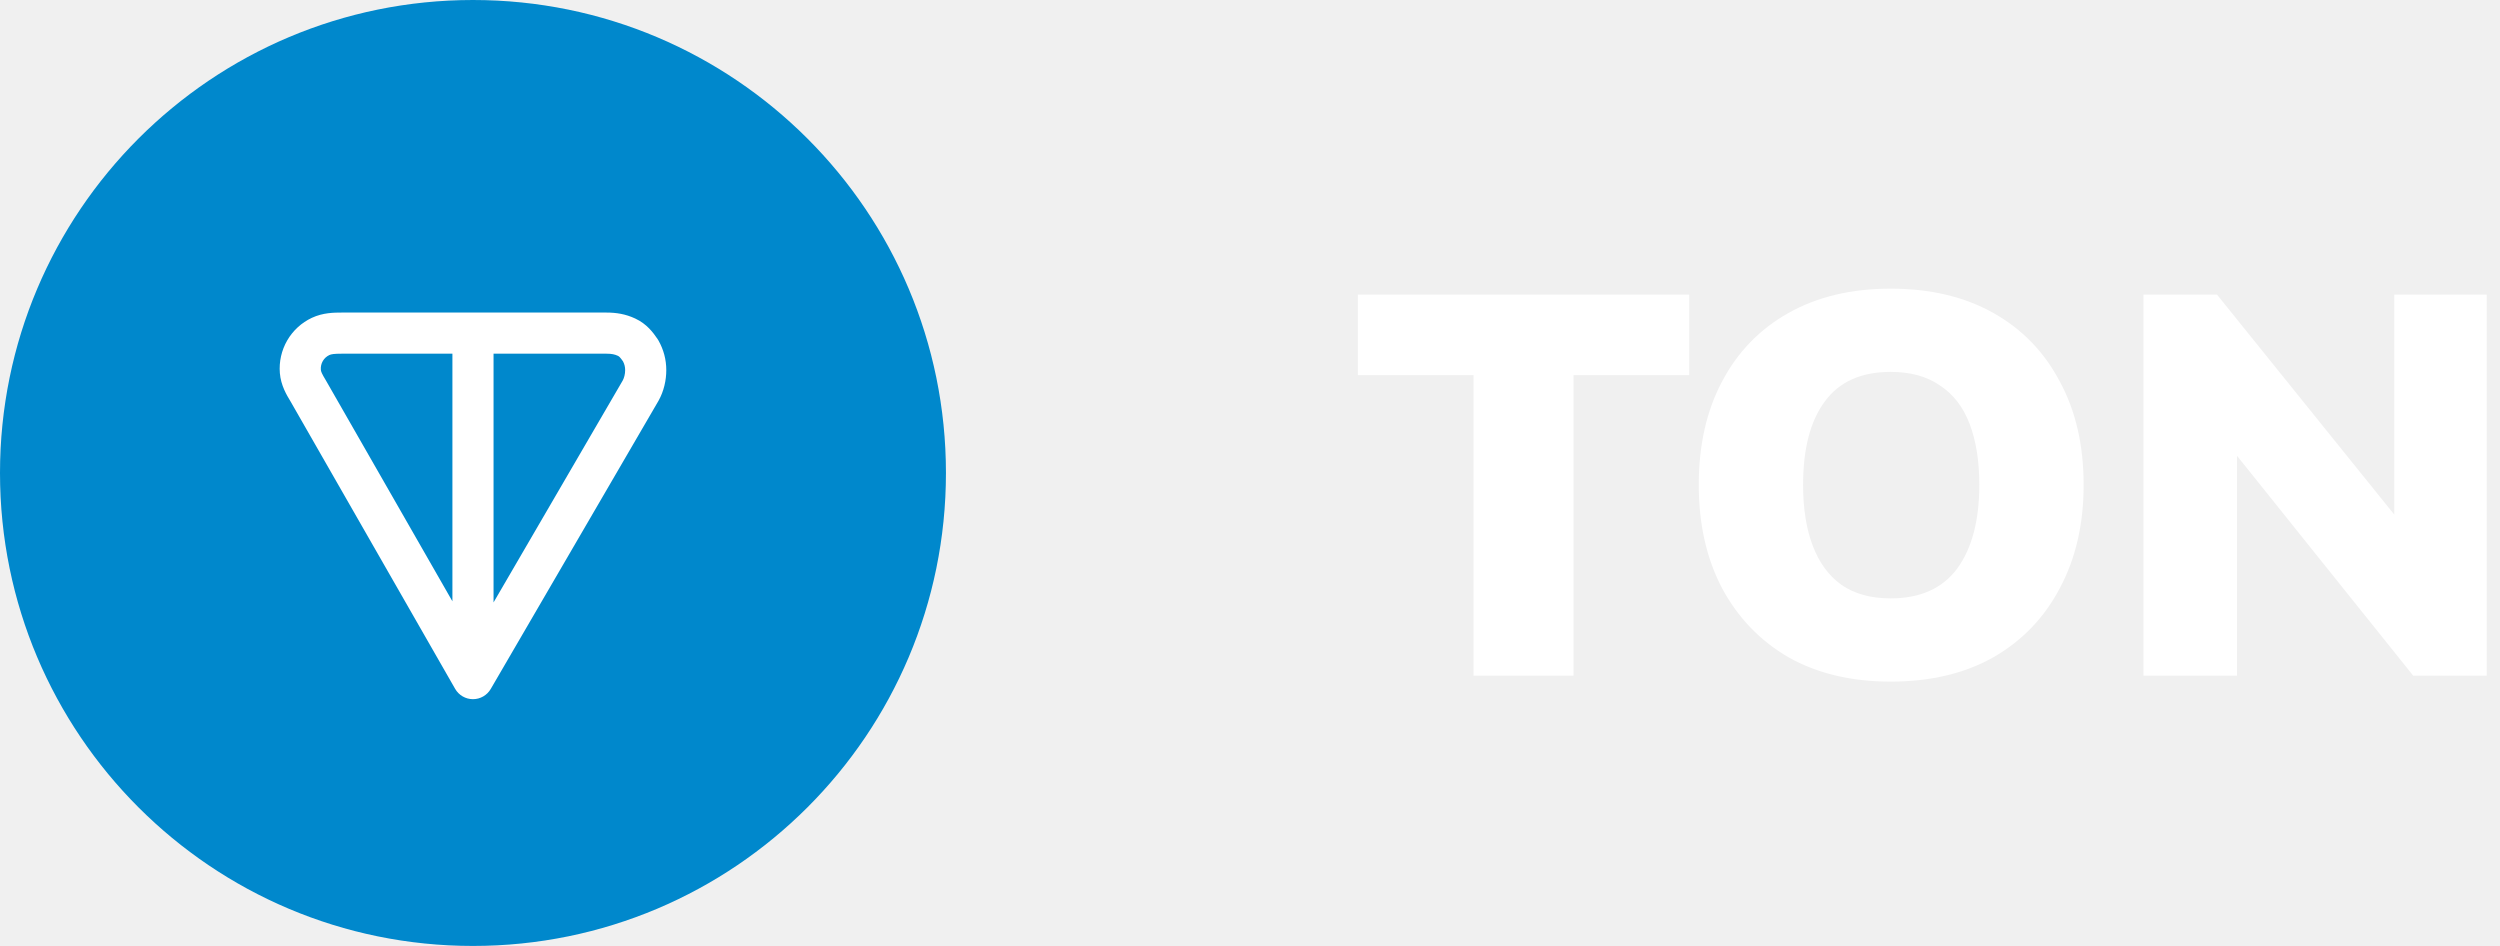
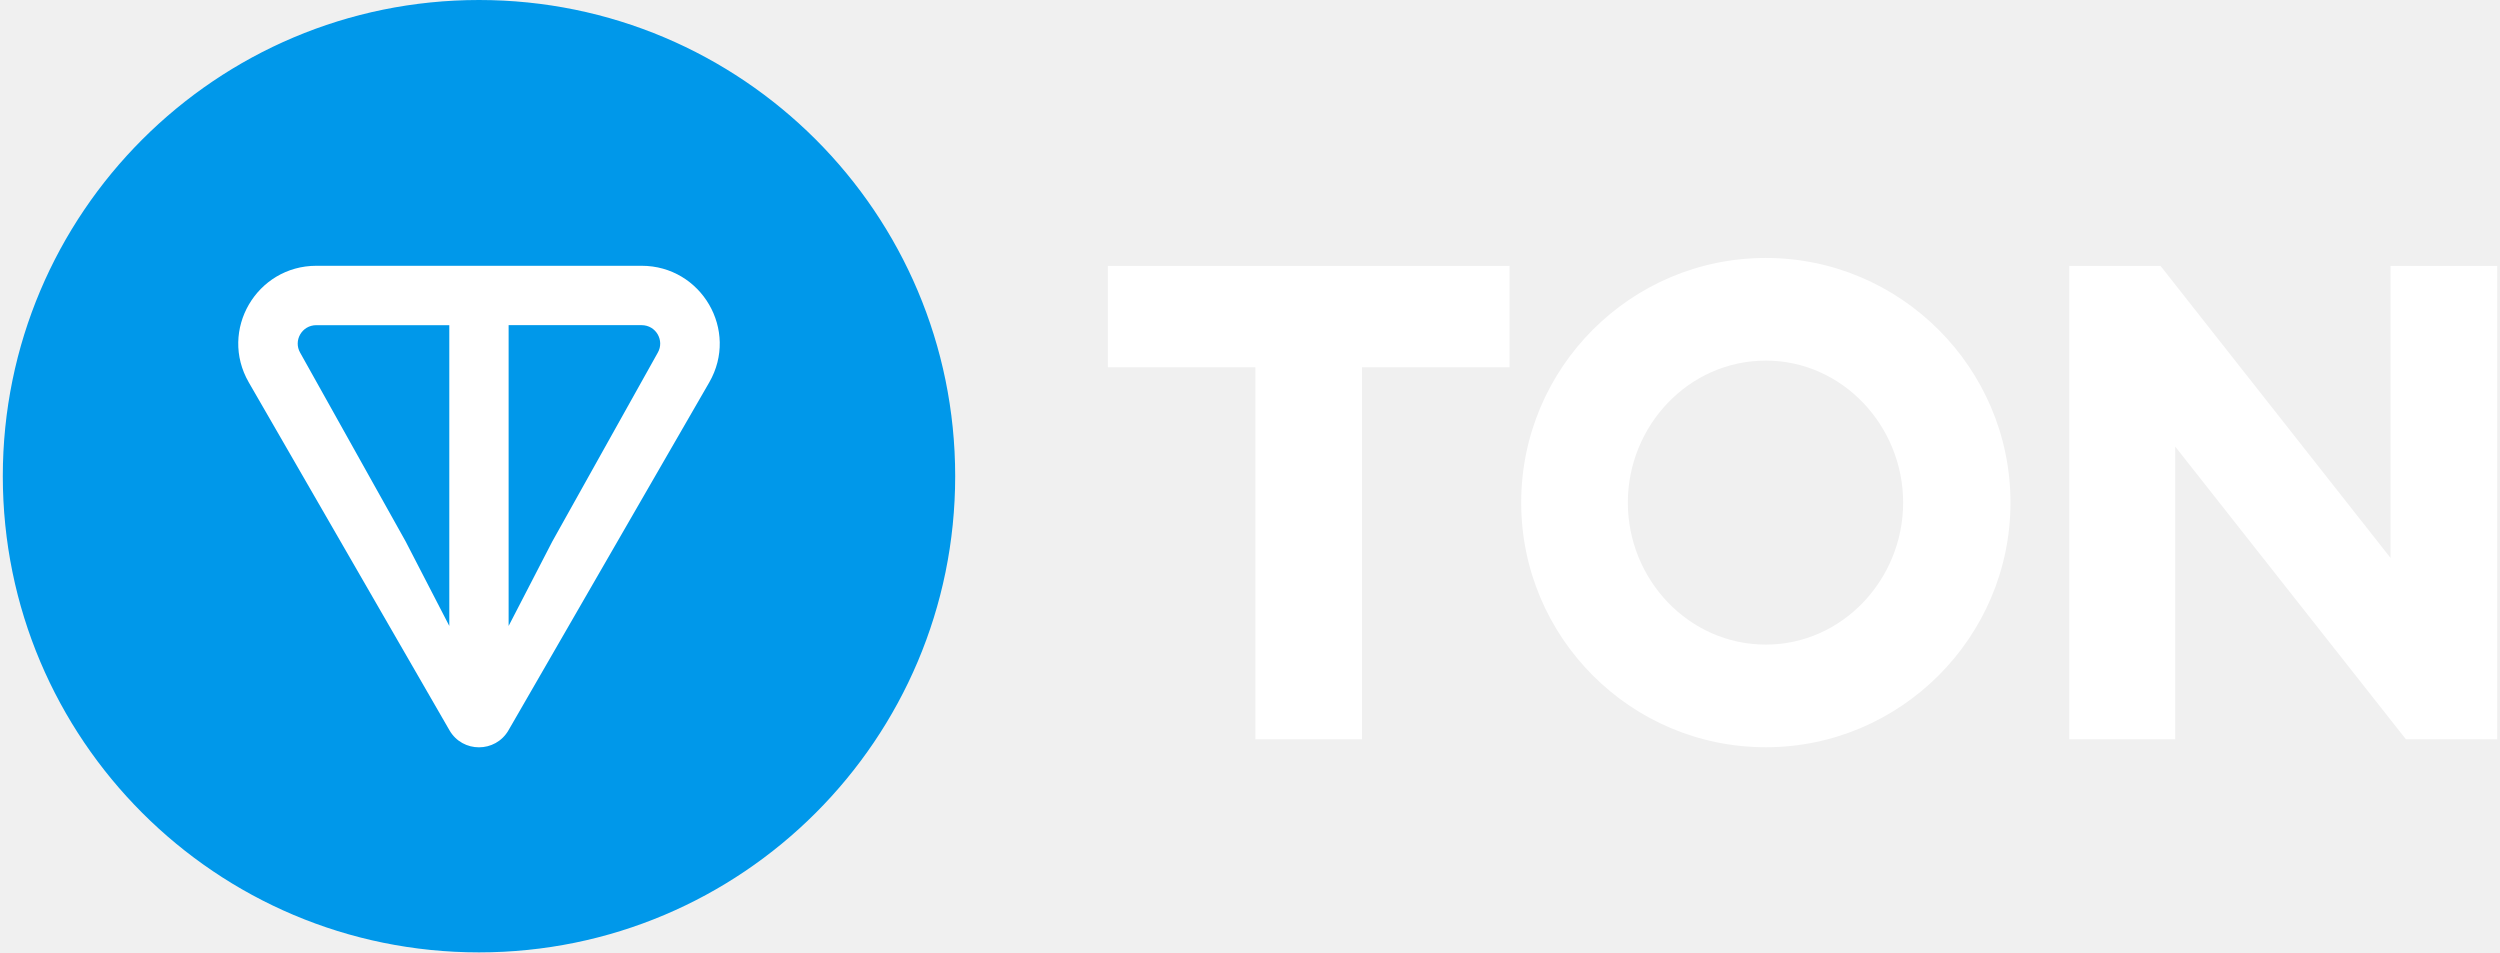
- <svg xmlns="http://www.w3.org/2000/svg" width="148" height="56" viewBox="0 0 148 56" fill="none">
-   <path d="M87.233 40V22.208H80.385V17.44H100.001V22.208H93.153V40H87.233Z" fill="white" />
-   <path d="M100.567 28.704C100.567 26.357 101.025 24.32 101.943 22.592C102.86 20.843 104.172 19.488 105.879 18.528C107.585 17.568 109.601 17.088 111.927 17.088C114.273 17.088 116.3 17.568 118.007 18.528C119.713 19.488 121.025 20.843 121.943 22.592C122.881 24.32 123.351 26.357 123.351 28.704C123.351 31.029 122.881 33.067 121.943 34.816C121.025 36.565 119.713 37.931 118.007 38.912C116.3 39.872 114.273 40.352 111.927 40.352C109.601 40.352 107.585 39.872 105.879 38.912C104.193 37.931 102.881 36.565 101.943 34.816C101.025 33.067 100.567 31.029 100.567 28.704ZM106.743 28.704C106.743 30.112 106.935 31.317 107.319 32.32C107.703 33.323 108.268 34.091 109.015 34.624C109.783 35.157 110.753 35.424 111.927 35.424C113.676 35.424 114.988 34.837 115.863 33.664C116.737 32.469 117.175 30.816 117.175 28.704C117.175 27.296 116.983 26.091 116.599 25.088C116.215 24.085 115.628 23.328 114.839 22.816C114.071 22.283 113.1 22.016 111.927 22.016C110.177 22.016 108.876 22.603 108.023 23.776C107.169 24.928 106.743 26.571 106.743 28.704Z" fill="white" />
-   <path d="M126.893 40V17.44H131.245L142.669 31.616H141.741V17.44H147.213V40H142.861L131.501 25.824H132.429V40H126.893Z" fill="white" />
-   <circle cx="28" cy="28" r="28" fill="#0088CC" />
-   <path fill-rule="evenodd" clip-rule="evenodd" d="M20.209 18.504L35.913 18.504C36.469 18.504 37.024 18.586 37.604 18.856C38.3 19.18 38.669 19.692 38.927 20.07C38.947 20.099 38.966 20.129 38.983 20.16C39.287 20.701 39.444 21.285 39.444 21.913C39.444 22.51 39.302 23.16 38.983 23.727C38.98 23.732 38.977 23.738 38.974 23.743L29.052 40.786C28.833 41.162 28.431 41.393 27.996 41.391C27.561 41.39 27.16 41.156 26.944 40.779L17.204 23.772C17.201 23.767 17.198 23.762 17.196 23.758C16.973 23.391 16.628 22.823 16.568 22.09C16.512 21.416 16.664 20.74 17.003 20.154C17.341 19.569 17.851 19.101 18.465 18.814C19.122 18.507 19.788 18.504 20.209 18.504ZM26.783 20.939L20.209 20.939C19.777 20.939 19.611 20.966 19.495 21.02C19.335 21.095 19.2 21.218 19.11 21.373C19.02 21.529 18.98 21.709 18.994 21.89C19.003 21.994 19.045 22.112 19.294 22.523C19.299 22.531 19.304 22.54 19.309 22.549L26.783 35.598V20.939ZM29.218 20.939V35.663L36.864 22.528C36.95 22.371 37.009 22.144 37.009 21.913C37.009 21.725 36.97 21.562 36.883 21.394C36.792 21.263 36.736 21.194 36.69 21.146C36.65 21.105 36.619 21.083 36.575 21.063C36.395 20.979 36.21 20.939 35.913 20.939L29.218 20.939Z" fill="white" />
+ <svg xmlns="http://www.w3.org/2000/svg" width="147" height="56" fill="none">
+   <g clip-path="url(#clip0_118_2681)">
+     <path d="M28.165 56c15.464 0 28-12.536 28-28s-12.536-28-28-28-28 12.536-28 28 12.536 28 28 28z" fill="#0098EA" />
+     <path d="M37.726 15.628H18.604c-3.516 0-5.744 3.792-3.975 6.858l11.8 20.455c.77 1.335 2.7 1.335 3.47 0l11.804-20.455c1.767-3.06-.462-6.858-3.975-6.858h-.002zM26.42 36.807l-2.57-4.974L17.65 20.74c-.41-.71.096-1.62.953-1.62h7.816V36.81l.002-.002zm12.256-16.068l-6.199 11.096-2.57 4.972V19.119h7.816c.857 0 1.362.91.953 1.62zm35.14 22.729h6.271V21.596h8.672v-5.958H65.144v5.958h8.672v21.872zm30.015.47c7.917 0 14.385-6.468 14.385-14.385 0-7.918-6.468-14.385-14.385-14.385-7.957 0-14.385 6.467-14.385 14.385s6.428 14.385 14.385 14.385zm0-6.036c-4.547 0-8.114-3.842-8.114-8.35 0-4.507 3.567-8.348 8.114-8.348 4.507 0 8.074 3.841 8.074 8.349 0 4.507-3.567 8.349-8.074 8.349zm43.004 5.566v-27.83h-6.272v17.168l-13.522-17.168h-5.37v27.83h6.232V26.26l13.562 17.207h5.37z" fill="#fff" />
+   </g>
+   <defs>
+     <clipPath id="clip0_118_2681">
+       <path fill="#fff" d="M0 0H147V56H0z" />
+     </clipPath>
+   </defs>
</svg>
